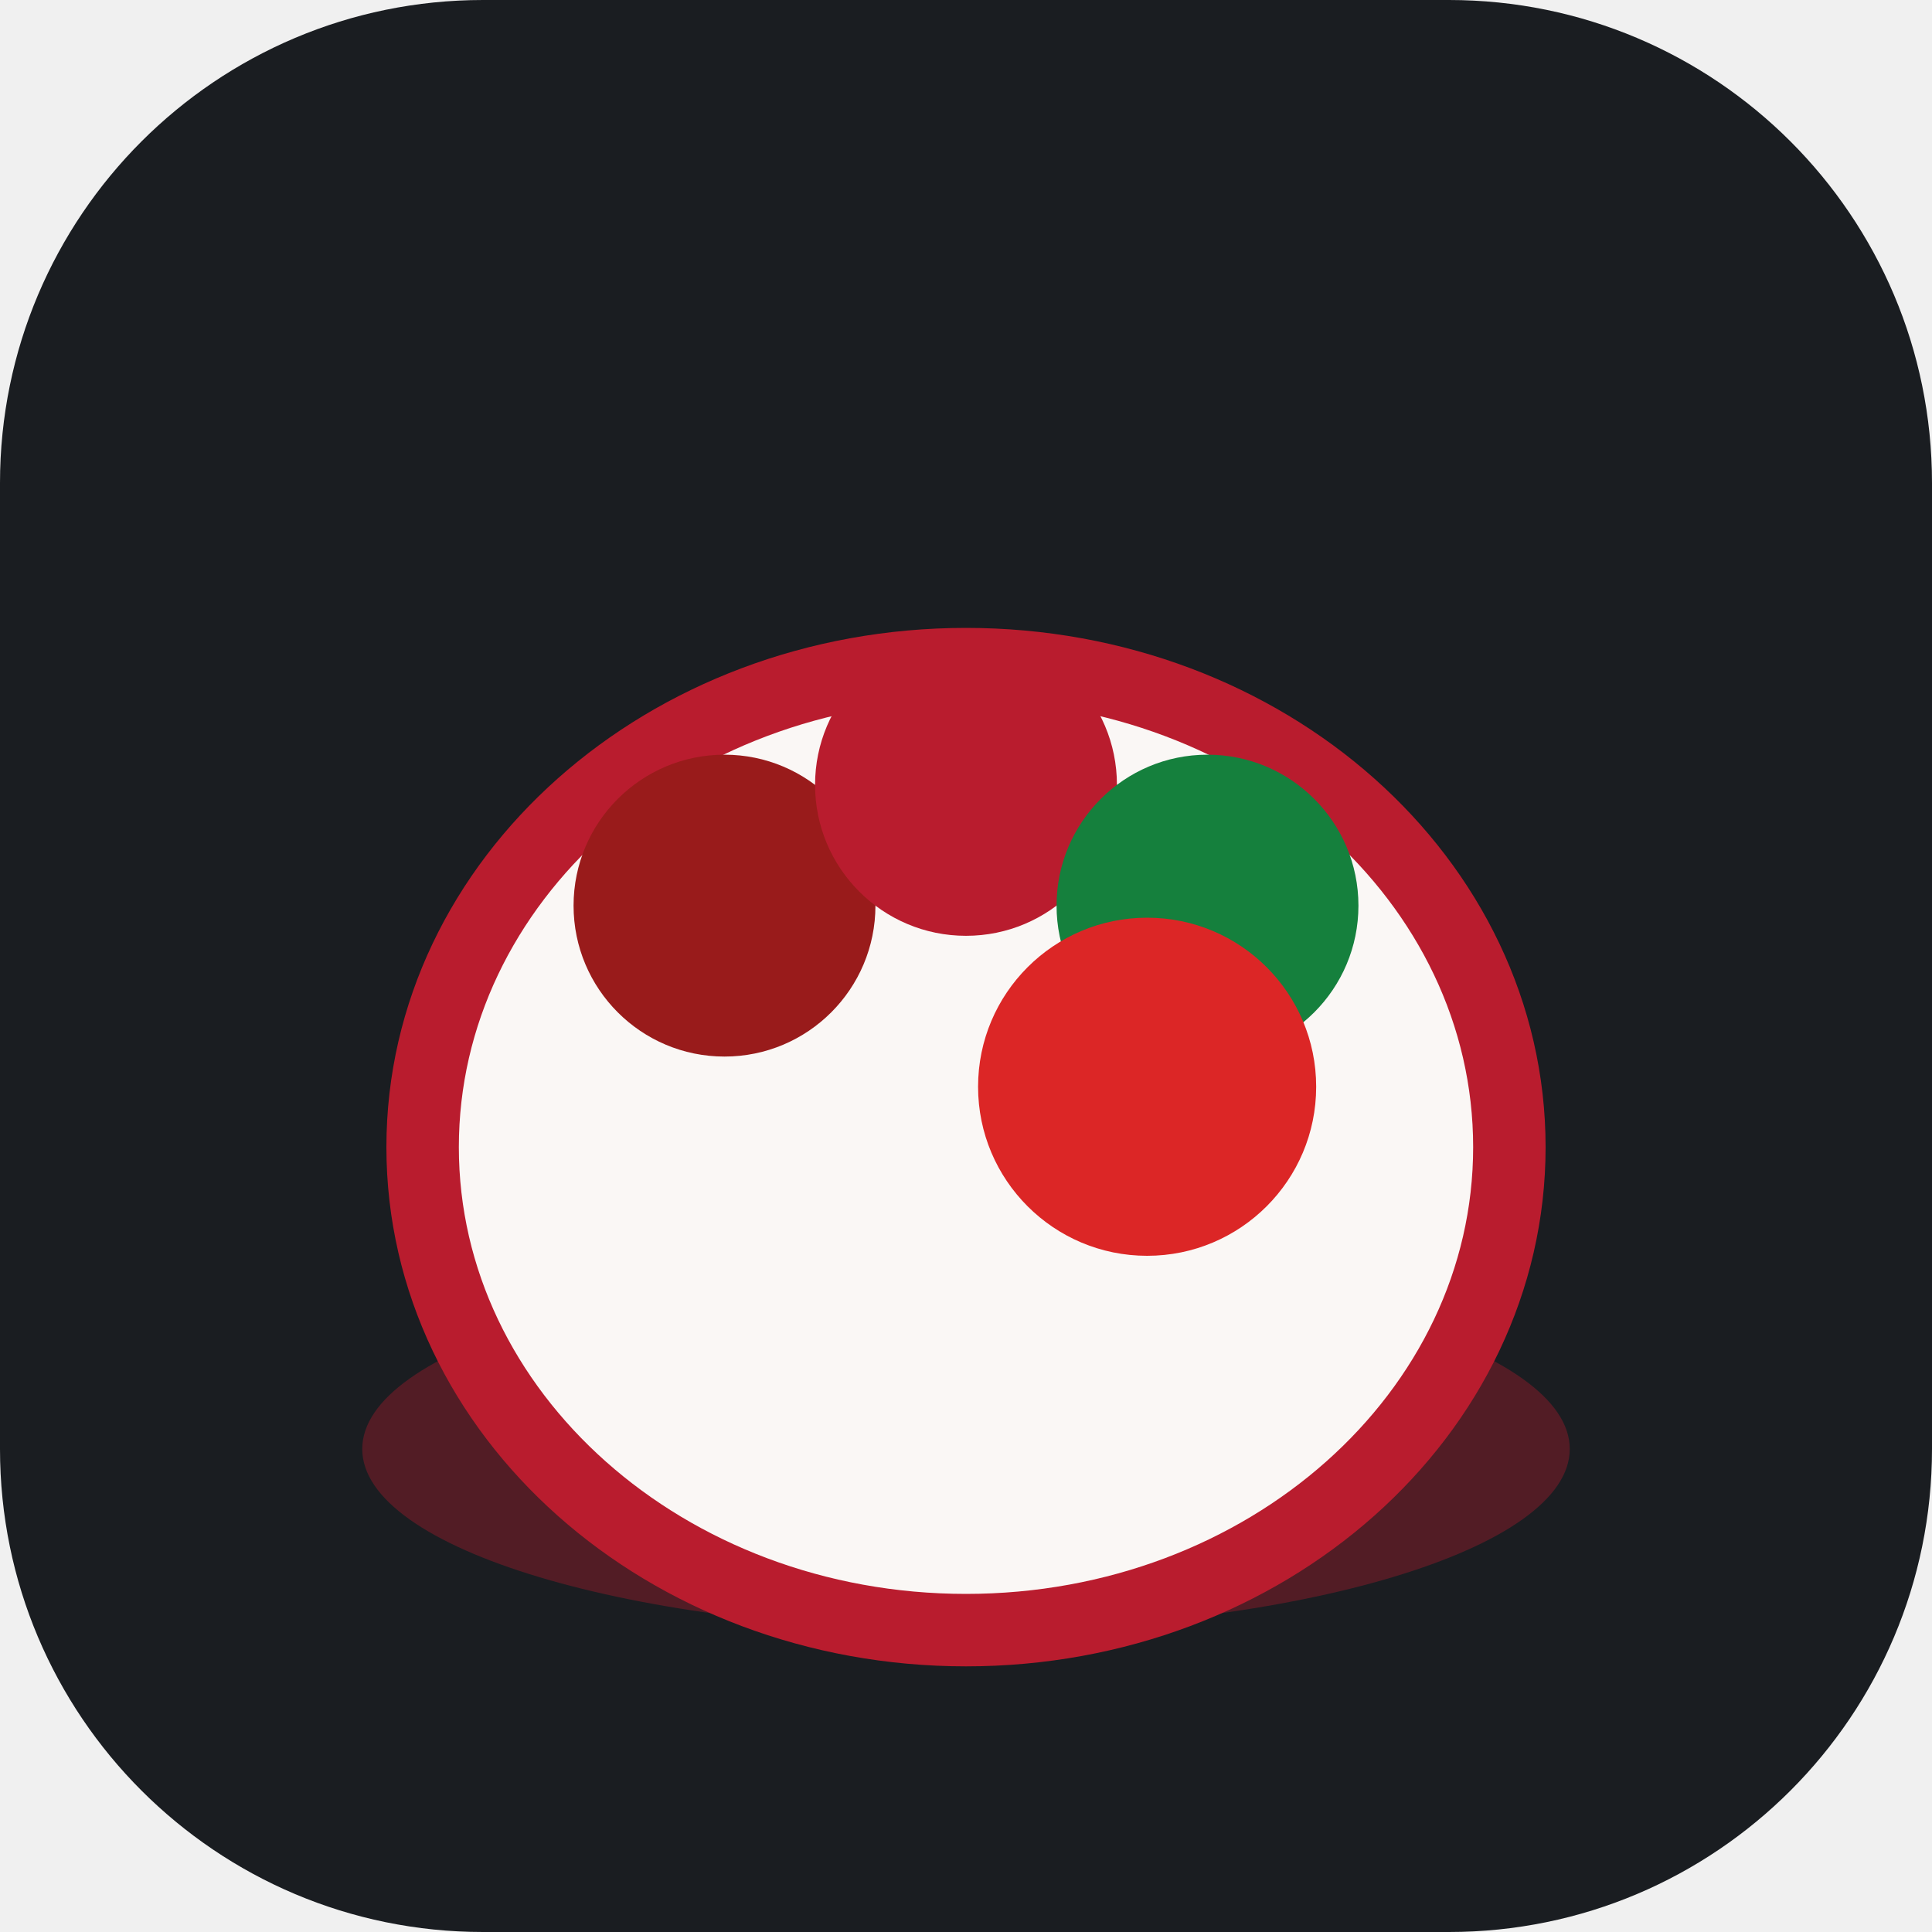
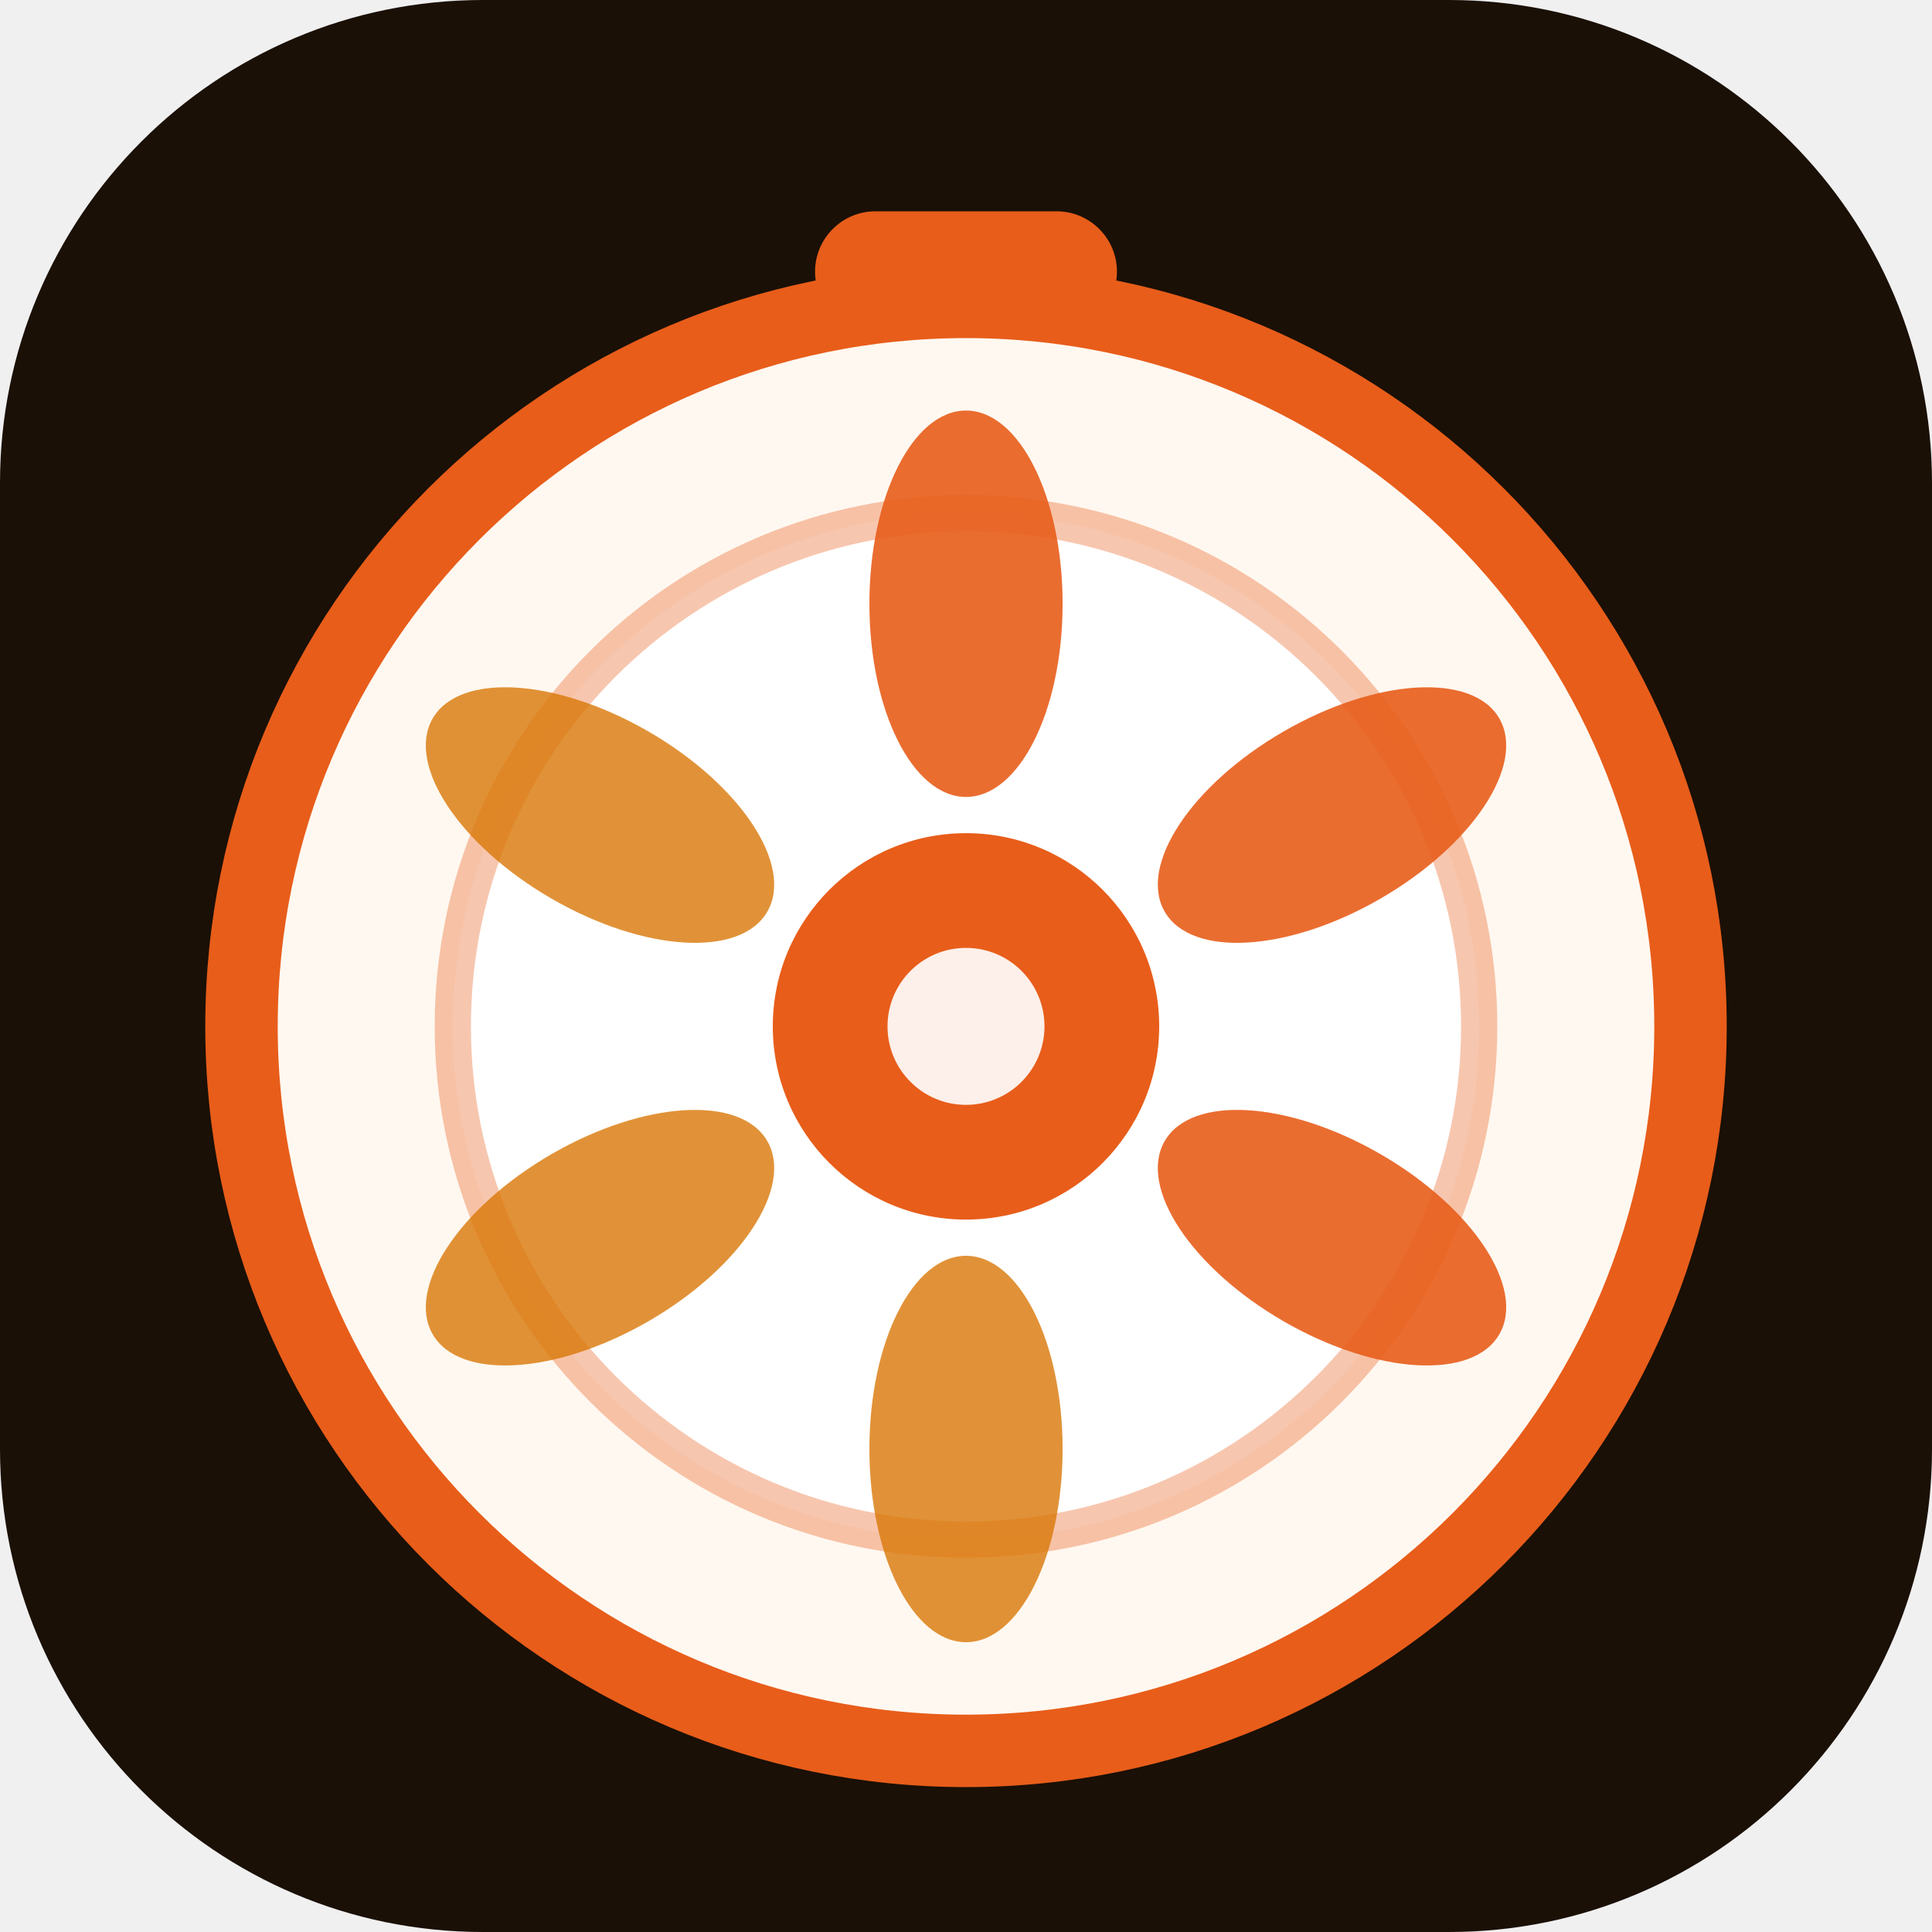
<svg xmlns="http://www.w3.org/2000/svg" viewBox="0 0 32 32" fill="none">
-   <rect width="32" height="32" rx="8" fill="#1a1d21" />
-   <ellipse cx="16" cy="24" rx="10" ry="3" fill="#b91c2e" fill-opacity="0.35" />
-   <ellipse cx="16" cy="19" rx="9" ry="8" fill="#faf7f5" stroke="#b91c2e" stroke-width="1.2" />
-   <circle cx="12" cy="15" r="2.5" fill="#991b1b" />
-   <circle cx="16" cy="13" r="2.5" fill="#b91c2e" />
-   <circle cx="20" cy="15" r="2.5" fill="#15803d" />
-   <circle cx="19" cy="18" r="2.8" fill="#dc2626" />
+   <rect width="32" height="32" rx="8" fill="#1a1006" />
+   <circle cx="16" cy="17" r="12" fill="#FFF8F0" stroke="#E85D1A" stroke-width="1.2" />
+   <circle cx="16" cy="17" r="8.5" fill="white" stroke="#E85D1A" stroke-width="0.6" stroke-opacity="0.35" />
+   <ellipse cx="16" cy="10" rx="1.6" ry="3.2" fill="#E85D1A" opacity="0.9" transform="rotate(0 16 17)" />
+   <ellipse cx="16" cy="10" rx="1.6" ry="3.2" fill="#E85D1A" opacity="0.9" transform="rotate(60 16 17)" />
+   <ellipse cx="16" cy="10" rx="1.6" ry="3.2" fill="#E85D1A" opacity="0.9" transform="rotate(120 16 17)" />
+   <ellipse cx="16" cy="10" rx="1.6" ry="3.2" fill="#D97706" opacity="0.8" transform="rotate(180 16 17)" />
+   <ellipse cx="16" cy="10" rx="1.6" ry="3.2" fill="#D97706" opacity="0.8" transform="rotate(240 16 17)" />
+   <ellipse cx="16" cy="10" rx="1.6" ry="3.2" fill="#D97706" opacity="0.8" transform="rotate(300 16 17)" />
+   <circle cx="16" cy="17" r="3.2" fill="#E85D1A" />
+   <circle cx="16" cy="17" r="1.3" fill="white" fill-opacity="0.9" />
+   <rect x="13.5" y="3.5" width="5" height="2" rx="1" fill="#E85D1A" />
</svg>
